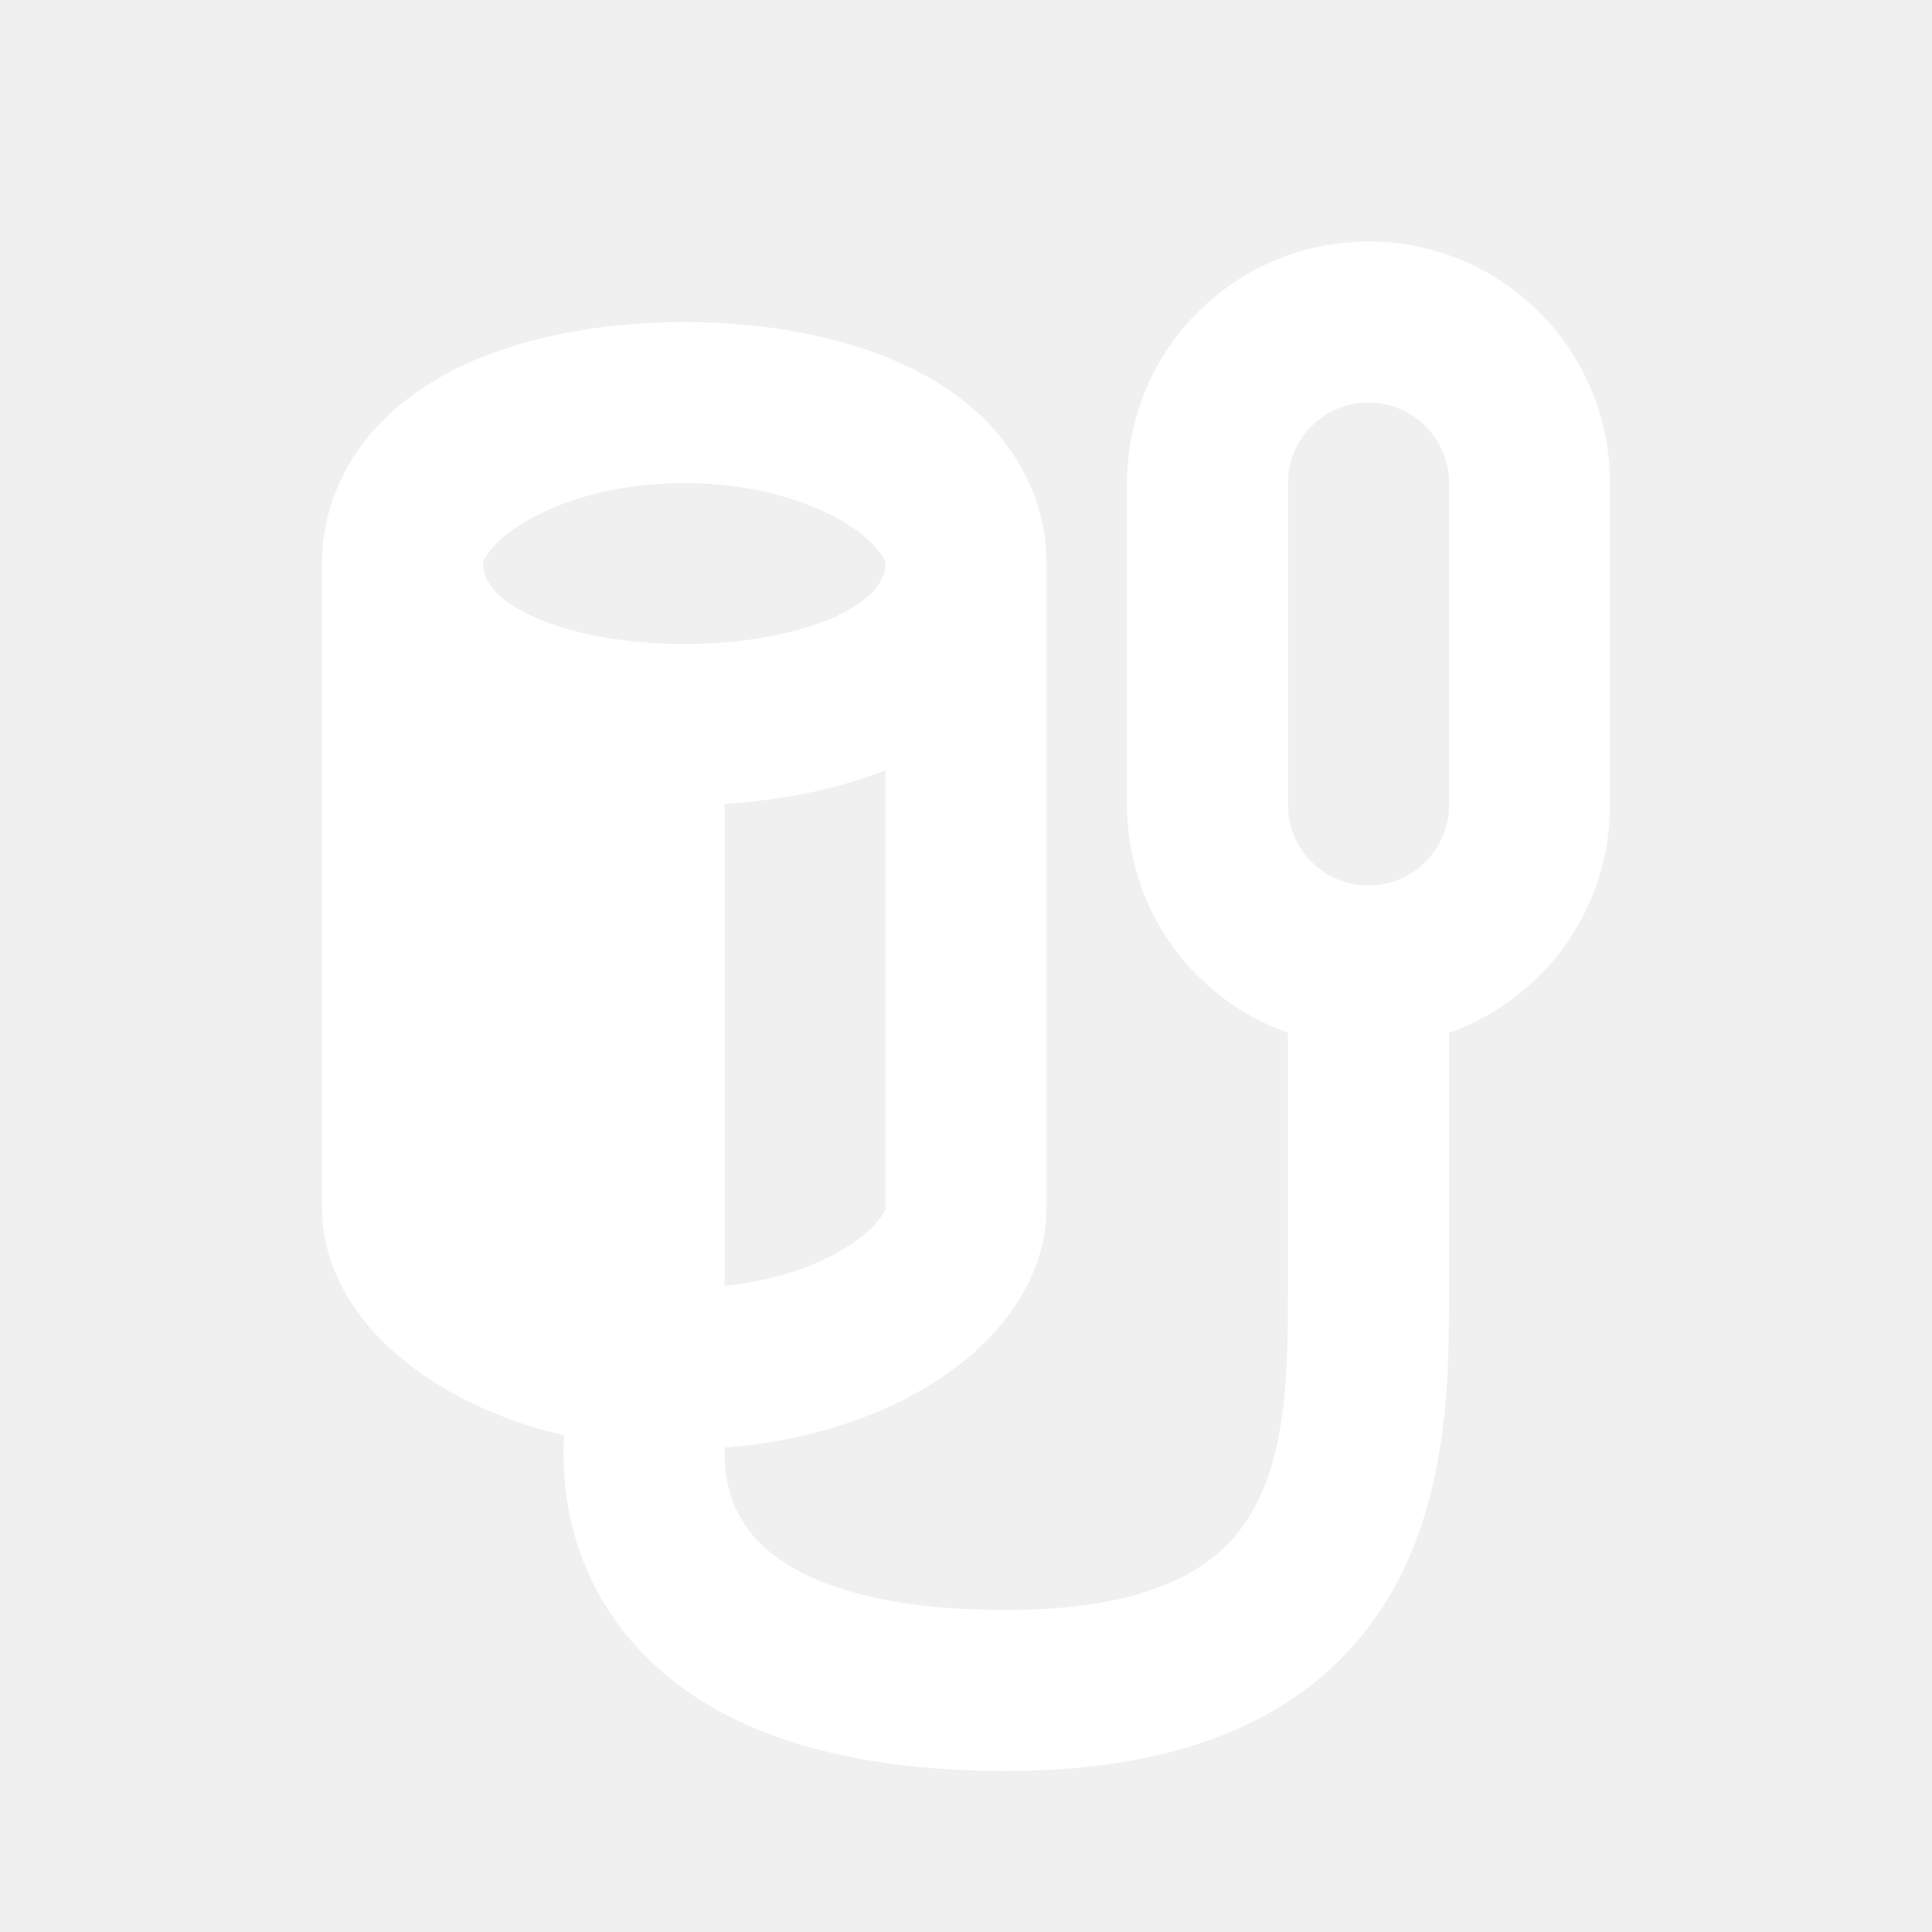
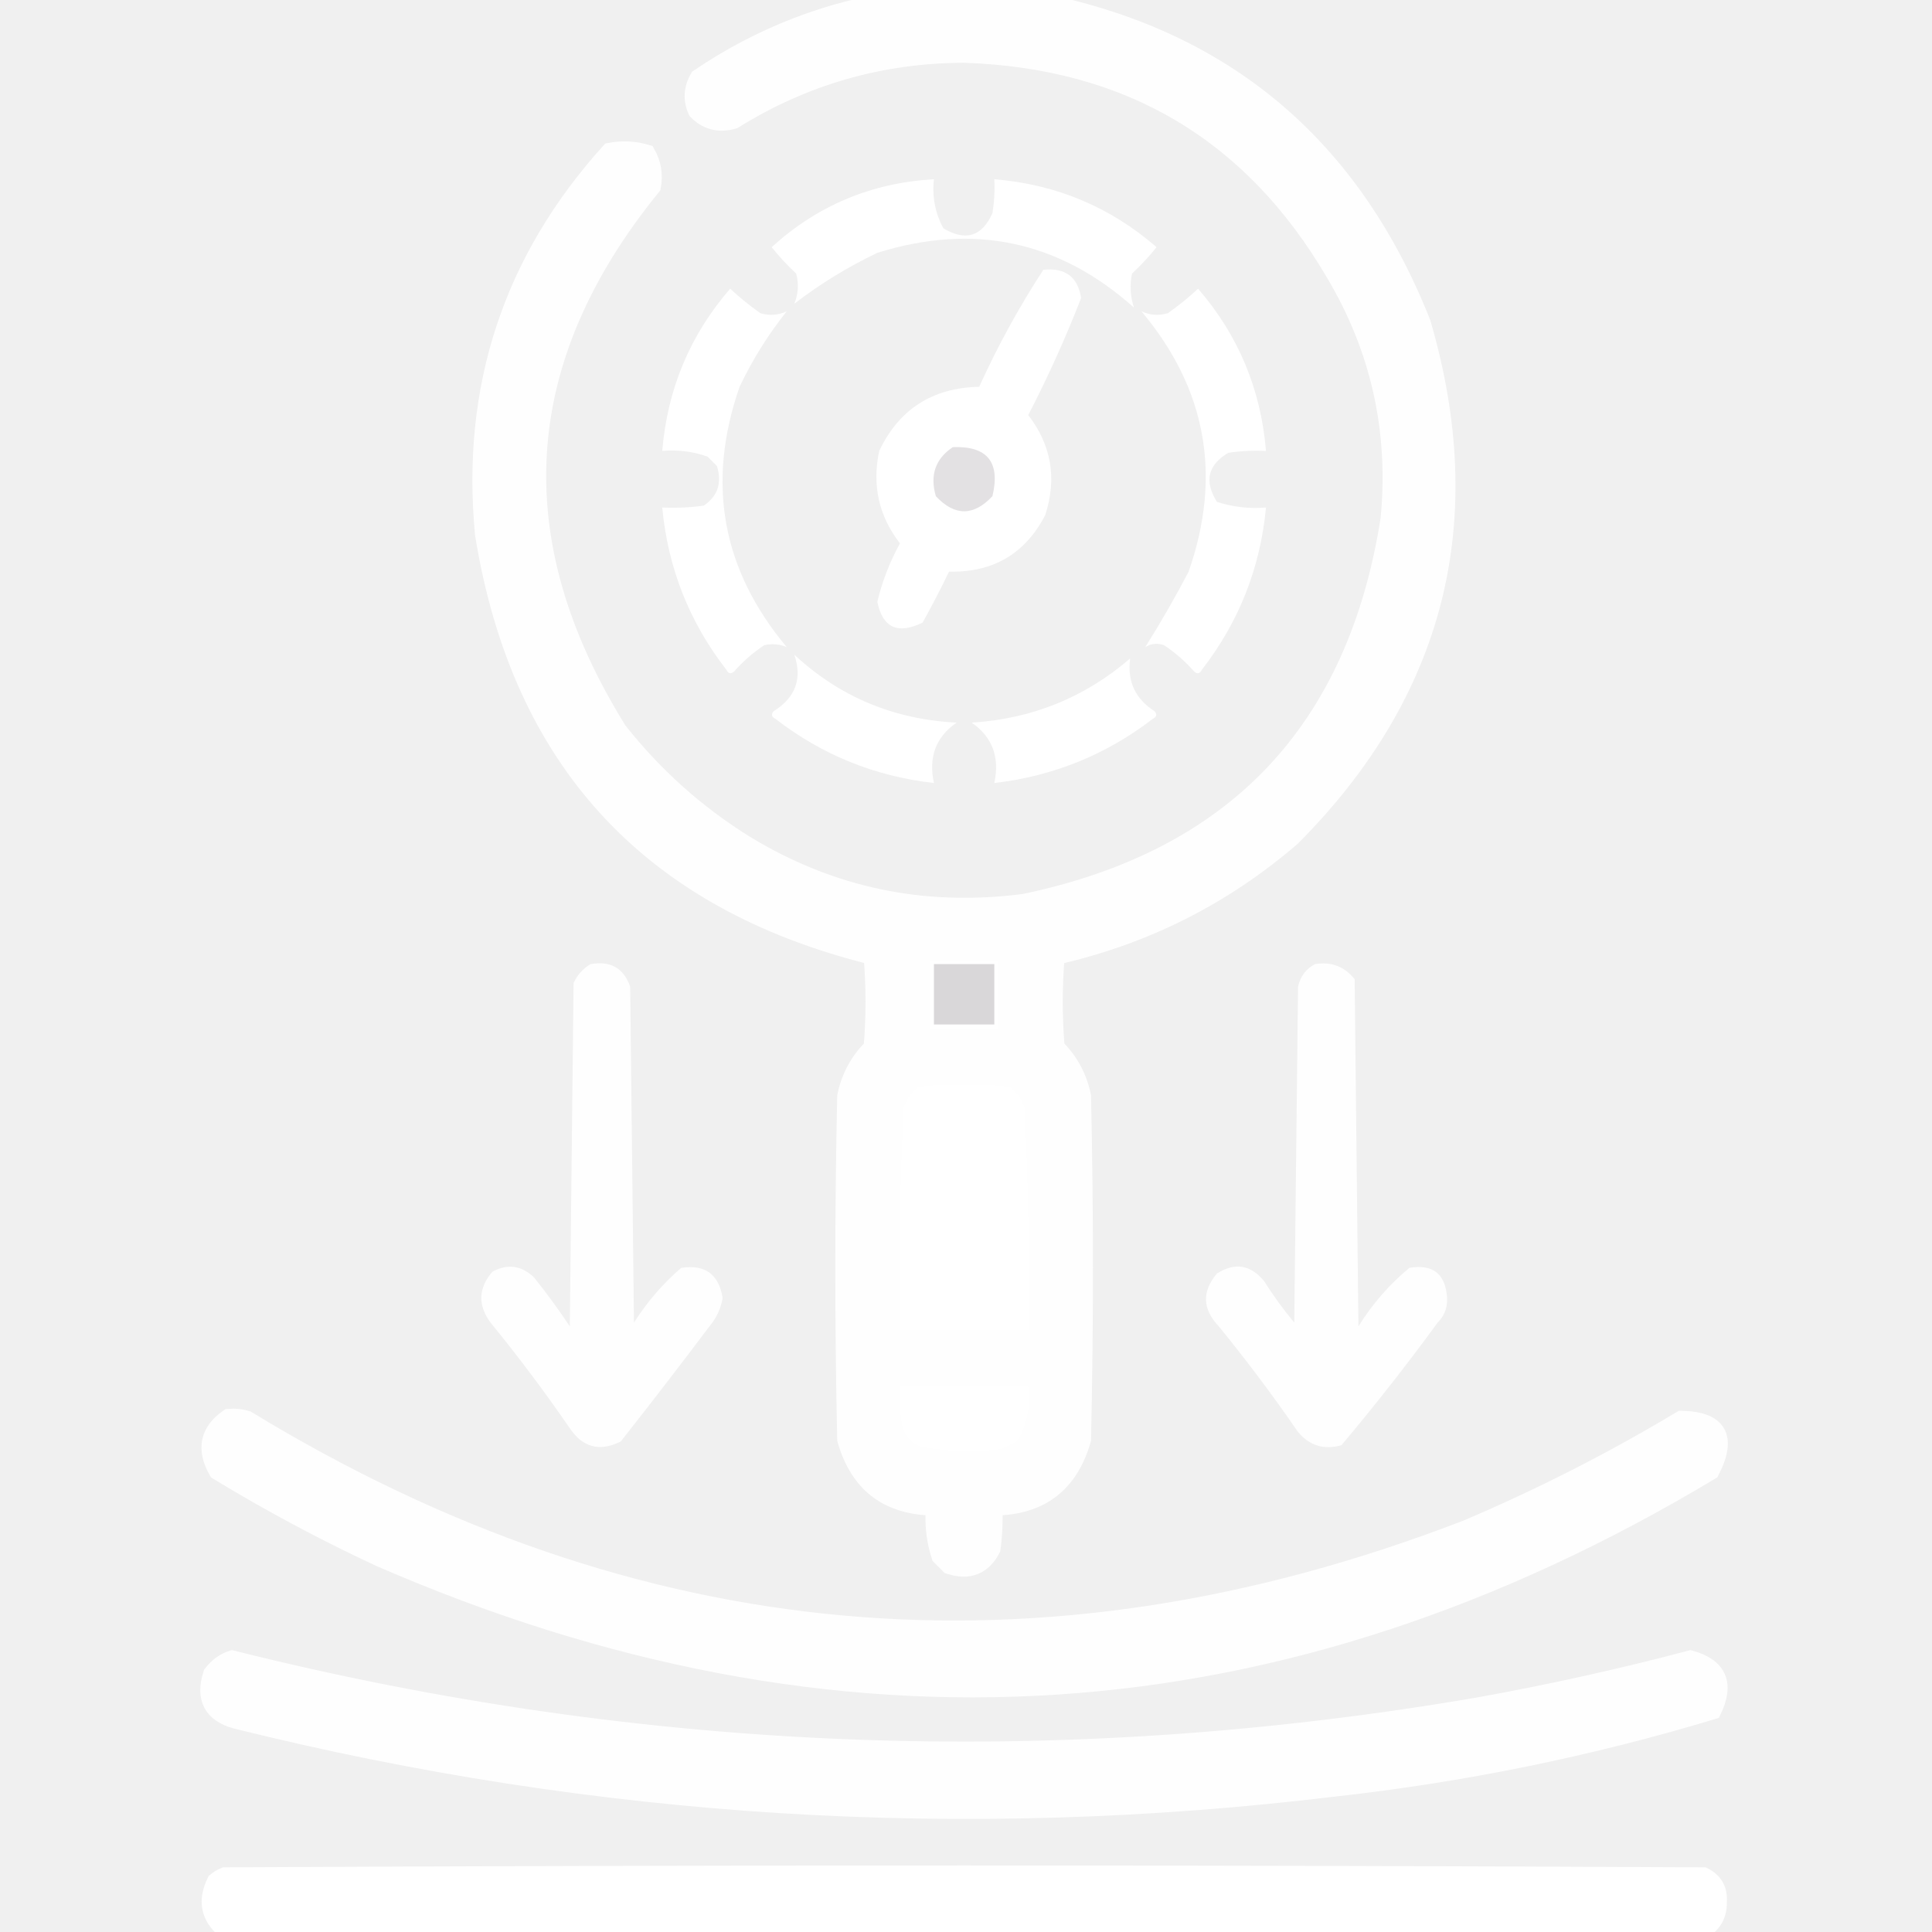
<svg xmlns="http://www.w3.org/2000/svg" width="120" height="120" viewBox="0 0 120 120" fill="none">
-   <path fill-rule="evenodd" clip-rule="evenodd" d="M80 64.15C77.074 63.116 74.541 61.199 72.75 58.665C70.959 56.131 69.998 53.103 70 50V30C70 26.022 71.58 22.206 74.393 19.393C77.206 16.58 81.022 15 85 15C88.978 15 92.794 16.58 95.607 19.393C98.42 22.206 100 26.022 100 30V50C100.002 53.103 99.041 56.131 97.25 58.665C95.459 61.199 92.926 63.116 90 64.15V80.415C90 85.165 90.01 92.545 86.55 98.7C82.6 105.72 74.98 110 62.5 110C50.365 110 43.035 106.605 38.945 101.6C34.995 96.785 34.995 91.54 35 90.04V90C35 89.713 35.023 89.435 35.07 89.165C26.295 87.115 20 81.55 20 75V35C20 30.675 22.235 27.565 24.11 25.79C25.813 24.233 27.792 23.009 29.945 22.18C33.66 20.695 38.1 20 42.5 20C46.9 20 51.34 20.695 55.05 22.18C56.88 22.91 59.03 24.03 60.89 25.79C62.765 27.565 65 30.675 65 35V75C65 82.72 56.25 89.08 45 89.91V90C45 91.05 45.035 93.26 46.68 95.27C48.215 97.145 52.135 100 62.5 100C72.52 100 76.15 96.78 77.83 93.8C79.89 90.135 80 85.275 80 80V64.15ZM90 30C90 28.674 89.473 27.402 88.535 26.465C87.598 25.527 86.326 25 85 25C83.674 25 82.402 25.527 81.465 26.465C80.527 27.402 80 28.674 80 30V50C80 51.326 80.527 52.598 81.465 53.535C82.402 54.473 83.674 55 85 55C86.326 55 87.598 54.473 88.535 53.535C89.473 52.598 90 51.326 90 50V30ZM52.865 32.715C50.65 31.24 47.015 30 42.5 30C37.985 30 34.35 31.24 32.135 32.715C31.377 33.177 30.722 33.79 30.21 34.515C30.125 34.638 30.06 34.773 30.015 34.915L30 35C30 37.185 33.51 39.045 38.395 39.725C39.685 39.905 41.053 39.997 42.5 40C43.947 39.997 45.315 39.905 46.605 39.725C51.49 39.045 55 37.185 55 35L54.985 34.91C54.938 34.771 54.87 34.639 54.785 34.52C54.275 33.794 53.621 33.179 52.865 32.715ZM55 75V47.84C52 49.03 48.535 49.71 45 49.925V79.87C48.36 79.52 51.075 78.48 52.865 77.285C53.95 76.56 54.525 75.9 54.79 75.485C54.874 75.362 54.94 75.227 54.985 75.085L55 75Z" fill="white" />
+   <g clip-path="url(#clip0_490_1567)">
+     <path opacity="0.963" fill-rule="evenodd" clip-rule="evenodd" d="M56.134 -0.117C58.634 -0.117 61.134 -0.117 63.634 -0.117C75.62 1.985 83.862 8.703 88.36 20.039C91.957 32.334 89.261 42.998 80.274 52.031C76.018 55.702 71.136 58.163 65.626 59.414C65.47 61.289 65.47 63.164 65.626 65.039C66.479 65.885 67.026 66.901 67.266 68.086C67.423 75.195 67.423 82.305 67.266 89.414C66.481 92.191 64.645 93.597 61.759 93.633C61.797 94.496 61.758 95.355 61.642 96.211C61.071 97.318 60.172 97.67 58.946 97.266C58.751 97.07 58.556 96.875 58.36 96.68C58.04 95.695 57.923 94.68 58.009 93.633C55.122 93.597 53.286 92.191 52.501 89.414C52.345 82.305 52.345 75.195 52.501 68.086C52.742 66.901 53.289 65.885 54.142 65.039C54.298 63.164 54.298 61.289 54.142 59.414C40.314 55.978 32.268 47.227 30.001 33.164C29.142 24.05 31.759 16.12 37.852 9.375C38.647 9.221 39.428 9.26 40.196 9.492C40.571 10.153 40.688 10.856 40.548 11.602C31.814 22.333 31.111 33.583 38.438 45.352C40.649 48.155 43.266 50.499 46.29 52.383C51.603 55.627 57.384 56.838 63.634 56.016C76.652 53.3 84.192 45.371 86.251 32.227C86.774 26.752 85.641 21.674 82.853 16.992C77.747 8.264 70.091 3.732 59.884 3.398C54.727 3.412 49.961 4.779 45.587 7.5C44.668 7.767 43.887 7.572 43.243 6.914C42.919 6.2 42.957 5.497 43.36 4.805C47.246 2.169 51.503 0.528 56.134 -0.117Z" fill="white" stroke="white" />
+     <path fill-rule="evenodd" clip-rule="evenodd" d="M70.43 19.102C65.797 14.964 60.485 13.831 54.492 15.703C52.643 16.587 50.924 17.641 49.336 18.867C49.583 18.264 49.622 17.639 49.453 16.992C48.902 16.481 48.395 15.934 47.93 15.352C50.775 12.761 54.134 11.355 58.008 11.133C57.889 12.216 58.084 13.232 58.594 14.18C59.977 15.005 60.992 14.693 61.641 13.242C61.757 12.543 61.797 11.84 61.758 11.133C65.598 11.448 68.958 12.854 71.836 15.352C71.371 15.934 70.863 16.481 70.312 16.992C70.164 17.708 70.203 18.411 70.43 19.102Z" fill="white" />
+     <path fill-rule="evenodd" clip-rule="evenodd" d="M64.805 16.757C66.167 16.614 66.948 17.2 67.149 18.515C66.187 20.986 65.094 23.408 63.867 25.781C65.305 27.645 65.657 29.716 64.922 31.992C63.676 34.394 61.684 35.566 58.946 35.507C58.428 36.581 57.882 37.635 57.305 38.672C55.762 39.422 54.824 38.993 54.492 37.382C54.793 36.115 55.262 34.905 55.899 33.75C54.584 32.055 54.154 30.14 54.61 28.007C55.843 25.416 57.913 24.088 60.821 24.023C61.973 21.482 63.301 19.06 64.805 16.757Z" fill="white" />
+     <path fill-rule="evenodd" clip-rule="evenodd" d="M59.181 27.772C61.325 27.691 62.146 28.707 61.642 30.819C60.47 32.069 59.298 32.069 58.127 30.819C57.747 29.512 58.098 28.496 59.181 27.772Z" fill="#E3E1E3" />
+     <path fill-rule="evenodd" clip-rule="evenodd" d="M48.867 19.336C47.72 20.767 46.743 22.329 45.938 24.023C43.86 29.993 44.836 35.384 48.867 40.195C48.409 40.002 47.94 39.963 47.461 40.078C46.767 40.538 46.142 41.084 45.586 41.719C45.391 41.88 45.235 41.841 45.117 41.602C42.815 38.636 41.486 35.276 41.133 31.523C41.996 31.562 42.855 31.523 43.711 31.406C44.581 30.817 44.854 29.997 44.531 28.945C44.336 28.75 44.141 28.555 43.945 28.359C43.04 28.042 42.102 27.925 41.133 28.008C41.452 24.17 42.858 20.811 45.352 17.93C45.943 18.482 46.568 18.99 47.227 19.453C47.796 19.618 48.343 19.579 48.867 19.336Z" fill="white" />
+     <path fill-rule="evenodd" clip-rule="evenodd" d="M71.133 40.195C72.085 38.684 72.983 37.121 73.828 35.508C75.911 29.538 74.934 24.148 70.898 19.336C71.423 19.579 71.97 19.618 72.539 19.453C73.198 18.99 73.823 18.482 74.414 17.93C76.908 20.811 78.314 24.17 78.633 28.008C77.848 27.969 77.067 28.008 76.289 28.125C75.02 28.876 74.785 29.891 75.586 31.172C76.57 31.492 77.586 31.61 78.633 31.523C78.279 35.276 76.951 38.636 74.648 41.602C74.531 41.841 74.375 41.88 74.18 41.719C73.624 41.084 72.999 40.538 72.305 40.078C71.891 39.928 71.5 39.967 71.133 40.195Z" fill="white" />
+     <path fill-rule="evenodd" clip-rule="evenodd" d="M49.336 40.664C52.153 43.281 55.512 44.687 59.414 44.883C58.127 45.778 57.658 47.028 58.008 48.633C54.346 48.22 51.065 46.892 48.164 44.648C47.924 44.531 47.885 44.375 48.047 44.18C49.414 43.325 49.843 42.154 49.336 40.664Z" fill="white" />
+     <path fill-rule="evenodd" clip-rule="evenodd" d="M70.195 40.898C70.004 42.313 70.512 43.406 71.719 44.18C71.88 44.375 71.841 44.531 71.602 44.648C68.699 46.88 65.418 48.208 61.758 48.633C62.107 47.028 61.638 45.778 60.352 44.883C64.094 44.652 67.375 43.324 70.195 40.898Z" fill="white" />
+     <path opacity="0.93" fill-rule="evenodd" clip-rule="evenodd" d="M36.681 59.884C37.925 59.665 38.746 60.134 39.142 61.291C39.22 68.244 39.298 75.197 39.376 82.15C40.191 80.867 41.168 79.734 42.306 78.752C43.789 78.517 44.648 79.142 44.884 80.627C44.769 81.287 44.495 81.873 44.064 82.384C42.256 84.788 40.42 87.171 38.556 89.533C37.257 90.185 36.202 89.911 35.392 88.713C33.842 86.459 32.201 84.271 30.47 82.15C29.666 81.064 29.704 80.01 30.587 78.986C31.526 78.478 32.386 78.596 33.165 79.338C33.953 80.32 34.695 81.336 35.392 82.384C35.47 75.275 35.548 68.166 35.626 61.056C35.867 60.544 36.218 60.153 36.681 59.884Z" fill="white" />
+     <path opacity="0.929" fill-rule="evenodd" clip-rule="evenodd" d="M81.678 59.883C82.687 59.718 83.507 60.03 84.139 60.82C84.217 68.008 84.296 75.195 84.374 82.383C85.242 80.99 86.296 79.779 87.538 78.75C89.009 78.502 89.79 79.126 89.882 80.625C89.909 81.221 89.713 81.729 89.296 82.148C87.393 84.754 85.4 87.294 83.319 89.765C82.237 90.069 81.338 89.796 80.624 88.945C79.073 86.691 77.433 84.504 75.702 82.383C74.682 81.312 74.643 80.218 75.585 79.101C76.698 78.394 77.675 78.551 78.514 79.57C79.082 80.471 79.707 81.33 80.389 82.148C80.467 75.195 80.546 68.242 80.624 61.289C80.764 60.643 81.116 60.175 81.678 59.883Z" fill="white" />
+     <path fill-rule="evenodd" clip-rule="evenodd" d="M57.773 59.648C59.18 59.648 60.586 59.648 61.992 59.648C61.992 61.055 61.992 62.461 61.992 63.867C60.586 63.867 59.18 63.867 57.773 63.867C57.773 62.461 57.773 61.055 57.773 59.648Z" fill="white" />
+     <path fill-rule="evenodd" clip-rule="evenodd" d="M58.008 59.883C59.258 59.883 60.508 59.883 61.758 59.883C61.758 61.133 61.758 62.383 61.758 63.633C60.508 63.633 59.258 63.633 58.008 63.633C58.008 62.383 58.008 61.133 58.008 59.883Z" fill="#D9D7D9" />
+     <path fill-rule="evenodd" clip-rule="evenodd" d="M59.883 67.384C59.883 72.384 59.883 77.384 59.883 82.384C58.633 82.384 57.383 82.384 56.133 82.384C56.133 77.853 56.133 73.321 56.133 68.79C56.298 68.271 56.61 67.841 57.07 67.501C58.005 67.384 58.942 67.345 59.883 67.384Z" fill="white" />
+     <path fill-rule="evenodd" clip-rule="evenodd" d="M59.883 67.384C60.824 67.345 61.761 67.384 62.695 67.501C63.156 67.841 63.468 68.271 63.633 68.79C63.633 73.321 63.633 77.853 63.633 82.384C62.383 82.384 61.133 82.384 59.883 82.384C59.883 77.384 59.883 72.384 59.883 67.384Z" fill="white" />
+     <path fill-rule="evenodd" clip-rule="evenodd" d="M56.132 68.789C56.132 73.32 56.132 77.852 56.132 82.383C57.382 82.383 58.633 82.383 59.882 82.383C61.132 82.383 62.383 82.383 63.632 82.383C63.632 77.852 63.632 73.32 63.632 68.789C63.866 73.358 63.944 77.967 63.867 82.617C61.211 82.617 58.554 82.617 55.898 82.617C55.821 77.967 55.899 73.358 56.132 68.789Z" fill="white" />
+     <path fill-rule="evenodd" clip-rule="evenodd" d="M59.884 86.133C59.884 87.383 59.884 88.633 59.884 89.883C59.024 89.883 58.165 89.883 57.305 89.883C56.614 89.681 56.184 89.213 56.016 88.477C55.9 87.699 55.861 86.918 55.899 86.133C57.227 86.133 58.555 86.133 59.884 86.133Z" fill="white" />
+     <path fill-rule="evenodd" clip-rule="evenodd" d="M59.883 86.133C61.211 86.133 62.539 86.133 63.867 86.133C64.023 87.359 63.789 88.493 63.164 89.531C62.852 89.688 62.539 89.844 62.227 90C60.544 90.192 58.903 90.153 57.305 89.883C58.164 89.883 59.023 89.883 59.883 89.883C59.883 88.633 59.883 87.383 59.883 86.133Z" fill="white" />
+     <path opacity="0.927" fill-rule="evenodd" clip-rule="evenodd" d="M14.179 88.008C14.578 87.97 14.968 88.009 15.351 88.125C39.469 102.818 64.703 105.083 91.054 94.922C95.675 92.963 100.129 90.697 104.414 88.125C106.772 88.166 107.397 89.26 106.289 91.406C79.639 107.41 52.061 109.207 23.554 96.797C20.083 95.179 16.724 93.382 13.476 91.406C12.676 90.019 12.91 88.886 14.179 88.008Z" fill="white" stroke="white" />
+     <path opacity="0.933" fill-rule="evenodd" clip-rule="evenodd" d="M14.414 103.008C39.984 109.409 65.765 110.386 91.758 105.938C96.212 105.14 100.626 104.164 105 103.008C106.768 103.499 107.237 104.593 106.406 106.289C98.715 108.607 90.863 110.208 82.852 111.094C59.852 113.872 37.118 112.466 14.649 106.875C13.134 106.463 12.626 105.487 13.125 103.945C13.477 103.484 13.906 103.171 14.414 103.008Z" fill="white" stroke="white" />
+     <path opacity="0.997" fill-rule="evenodd" clip-rule="evenodd" d="M105.821 119.883C75.196 119.883 44.572 119.883 13.946 119.883C12.962 119.058 12.767 118.043 13.361 116.836C13.536 116.689 13.732 116.572 13.946 116.484C44.572 116.328 75.196 116.328 105.821 116.484C106.493 116.811 106.806 117.358 106.759 118.125C106.775 118.914 106.463 119.5 105.821 119.883Z" fill="white" stroke="white" />
+   </g>
+   <defs>
+     <clipPath id="clip0_490_1567">
+       <rect width="120" height="120" fill="white" />
+     </clipPath>
+   </defs>
</svg>
